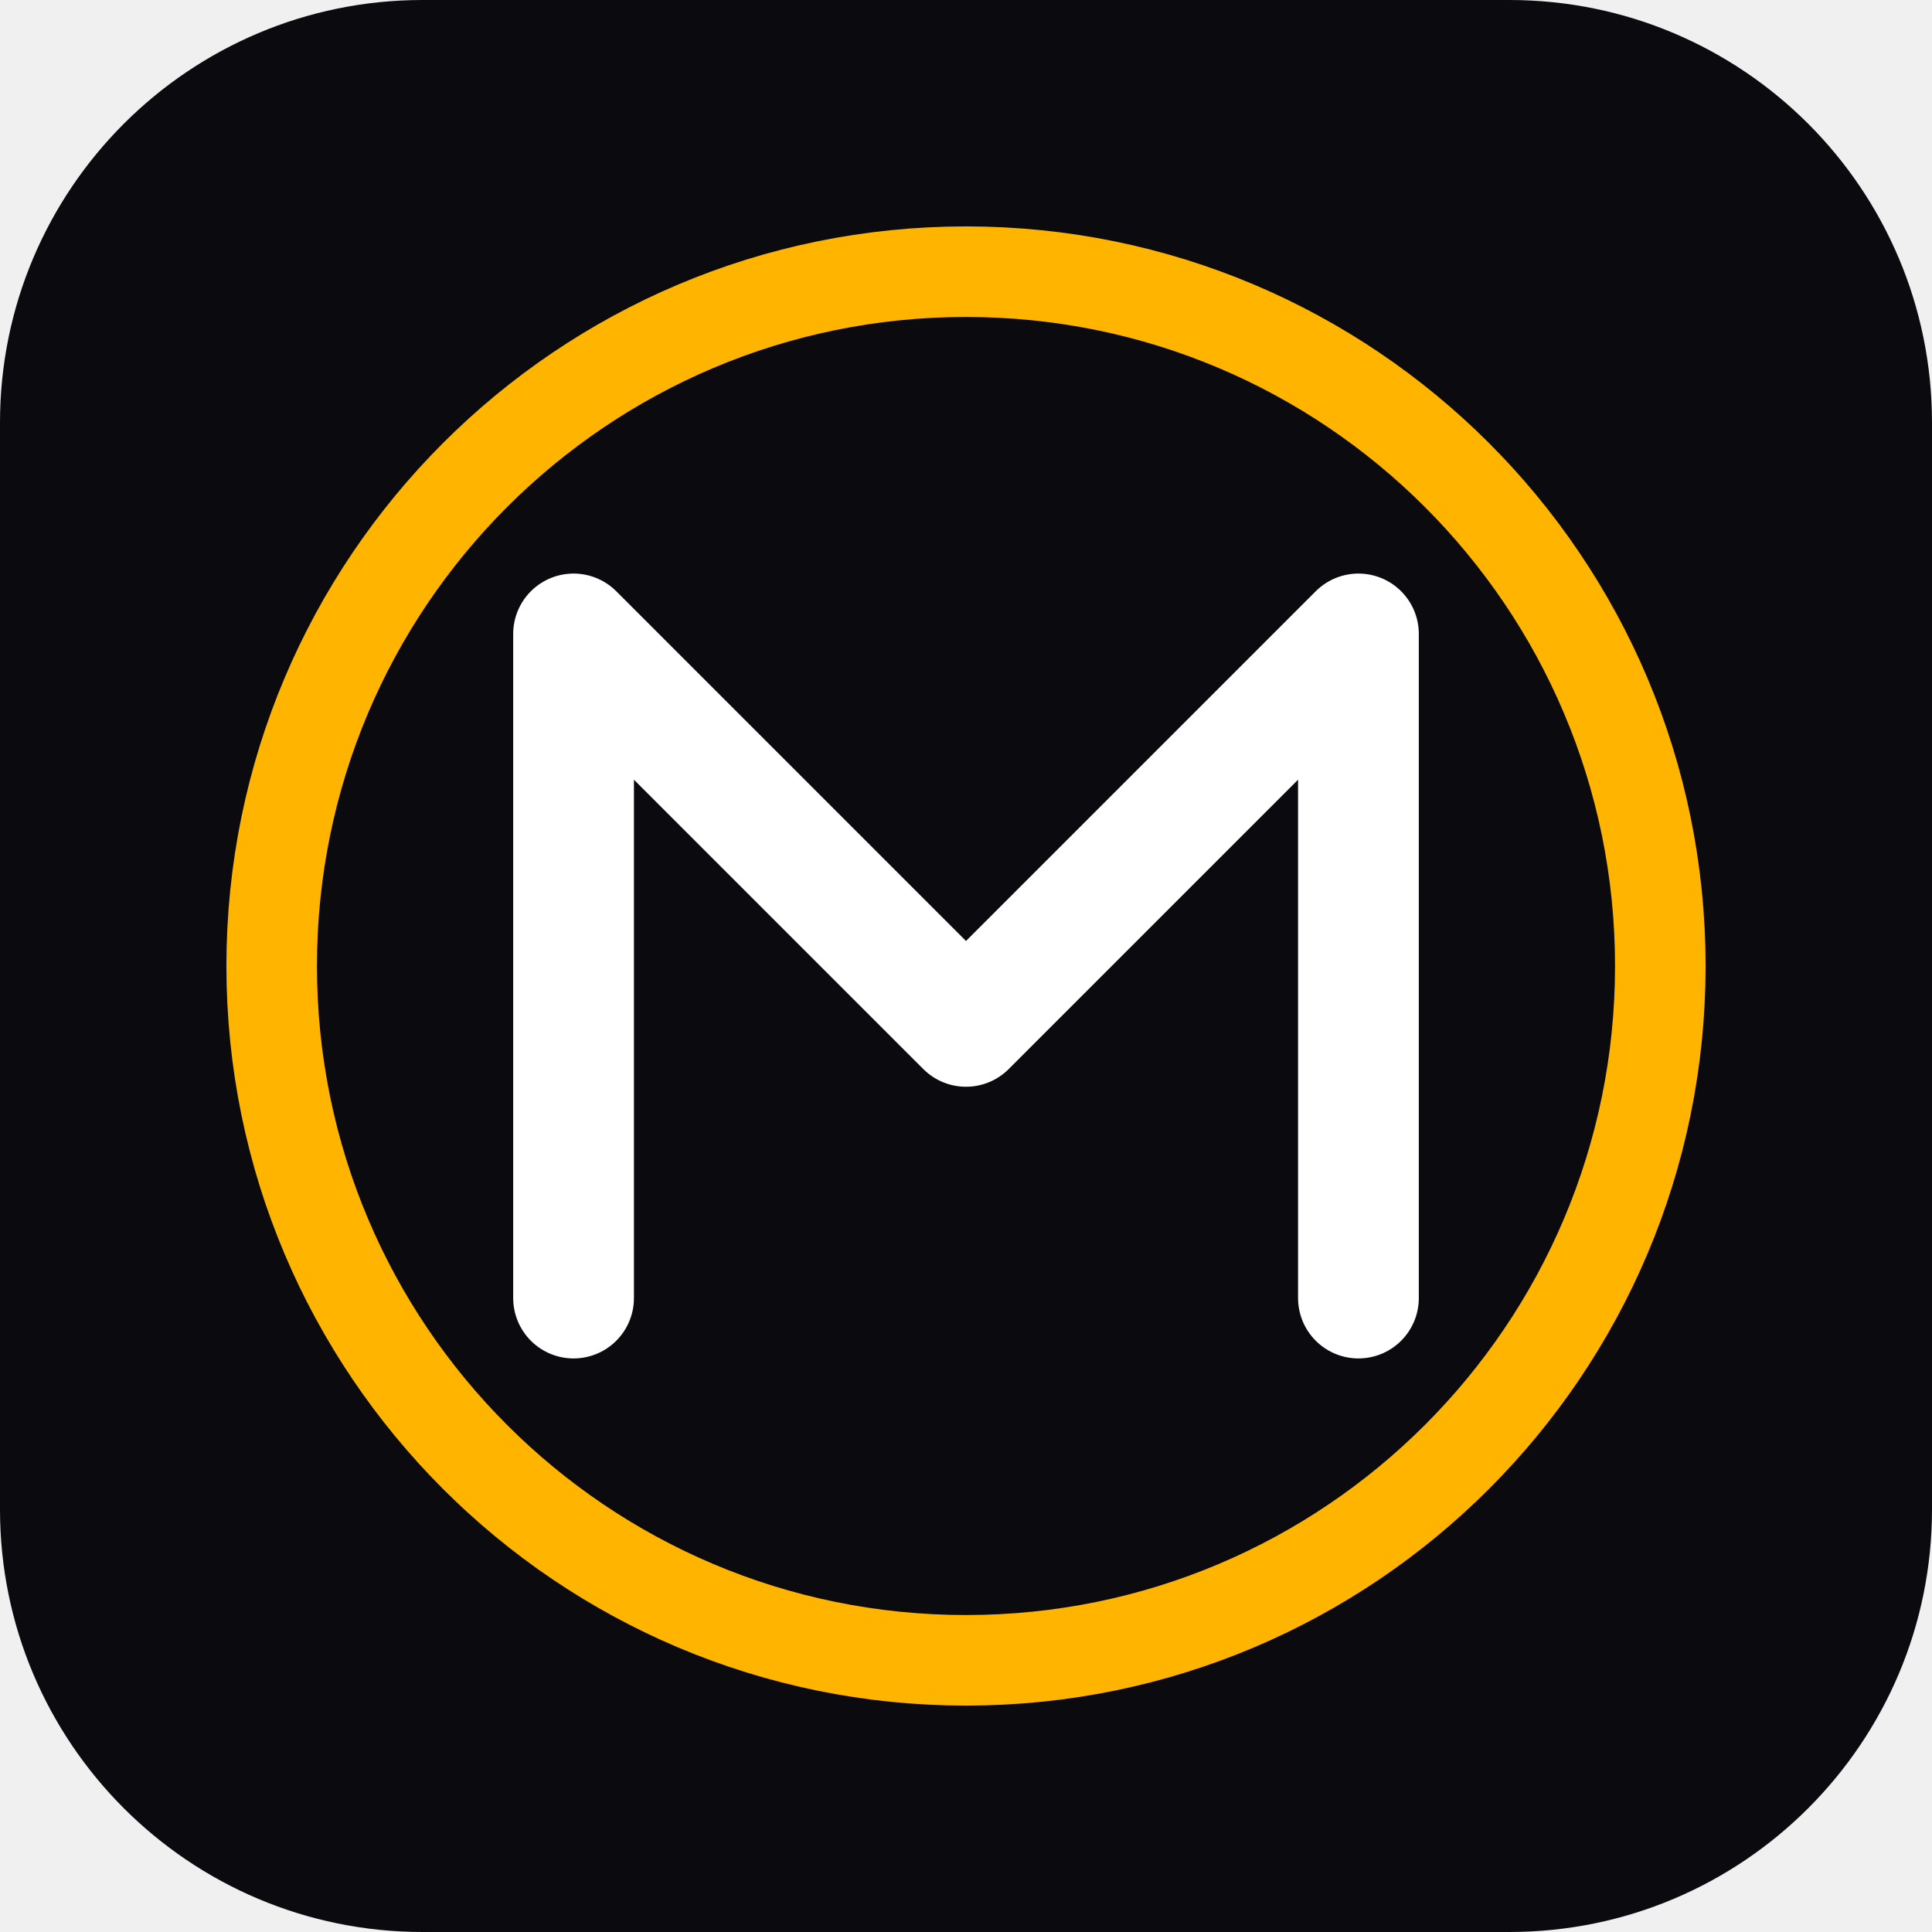
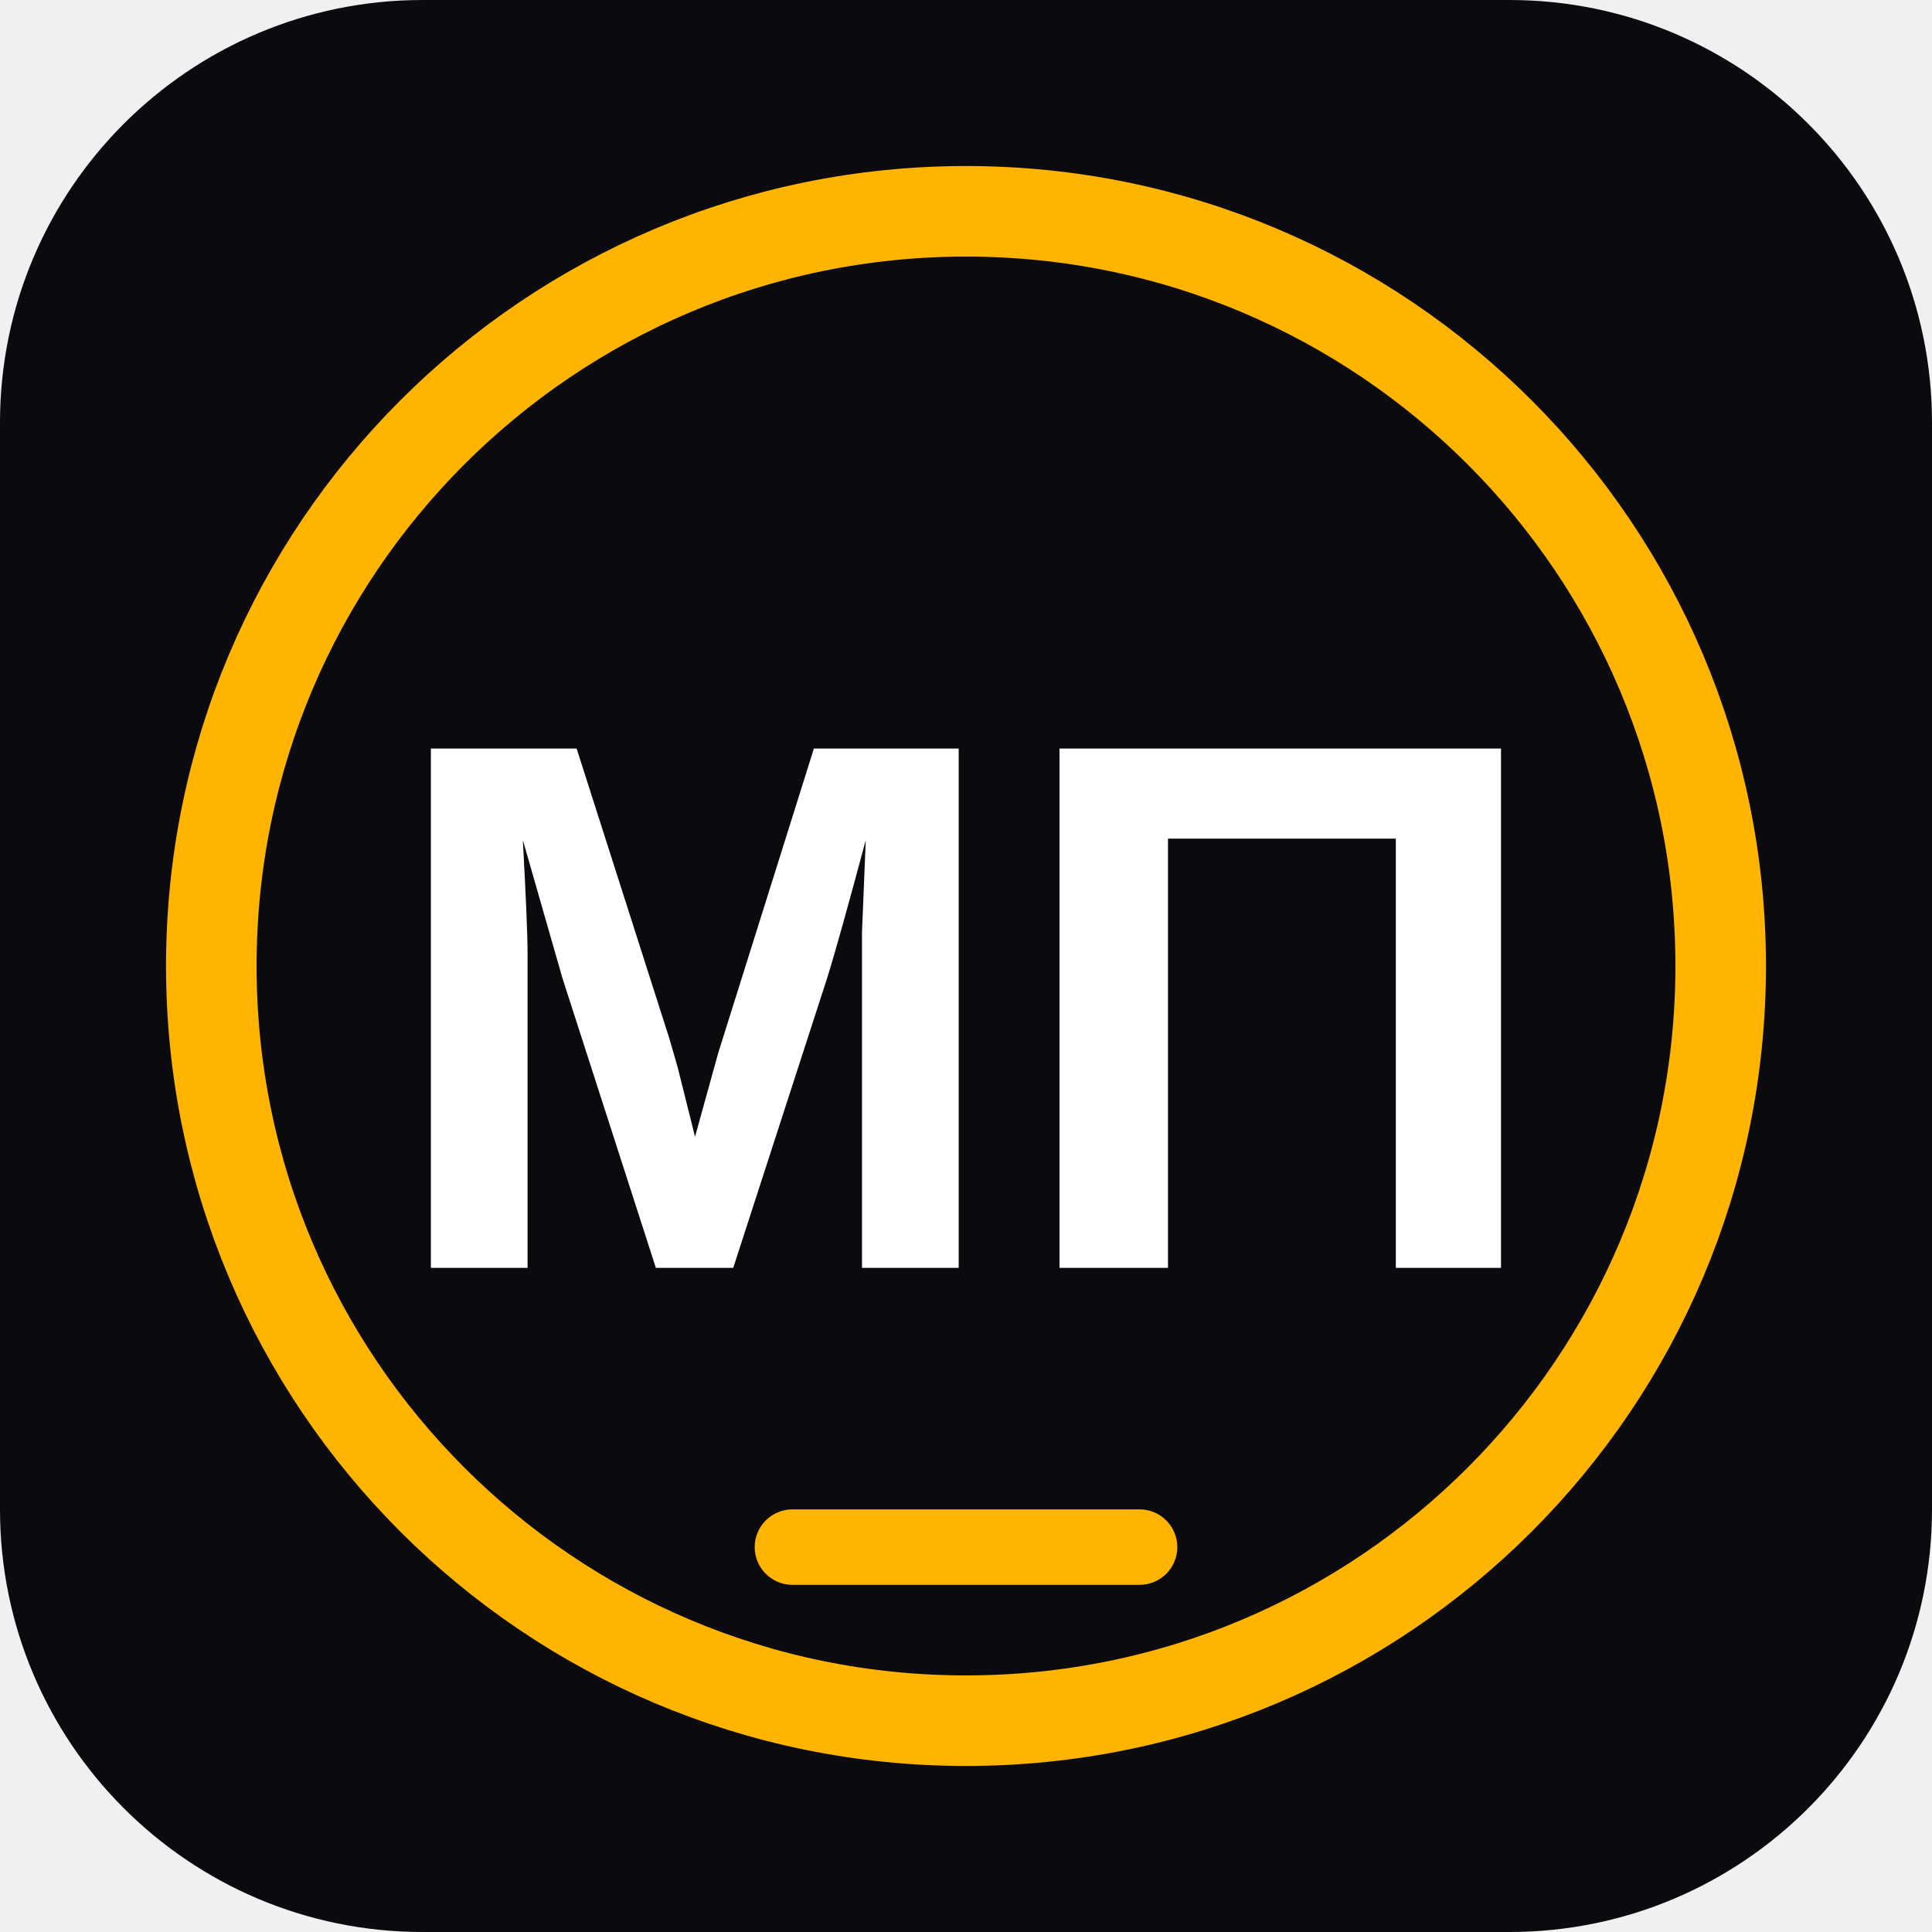
<svg xmlns="http://www.w3.org/2000/svg" viewBox="0 0 64 64">
  <rect width="64" height="64" rx="14" fill="#0a0a0f" />
-   <circle cx="32" cy="32" r="23" fill="none" stroke="#ffb400" stroke-width="3" />
-   <path d="M19 43V21l13 13 13-13v22" fill="none" stroke="#ffffff" stroke-width="4" stroke-linejoin="round" stroke-linecap="round" />
+   <circle cx="32" cy="32" r="25" fill="none" stroke="#ffb400" stroke-width="3" />
+   <text x="32" y="42" text-anchor="middle" font-family="Arial, Helvetica, sans-serif" font-size="25" font-weight="700" fill="#ffffff">МП</text>
+   <rect x="25" y="50" width="14" height="2.5" rx="1.25" fill="#ffb400" />
</svg>
